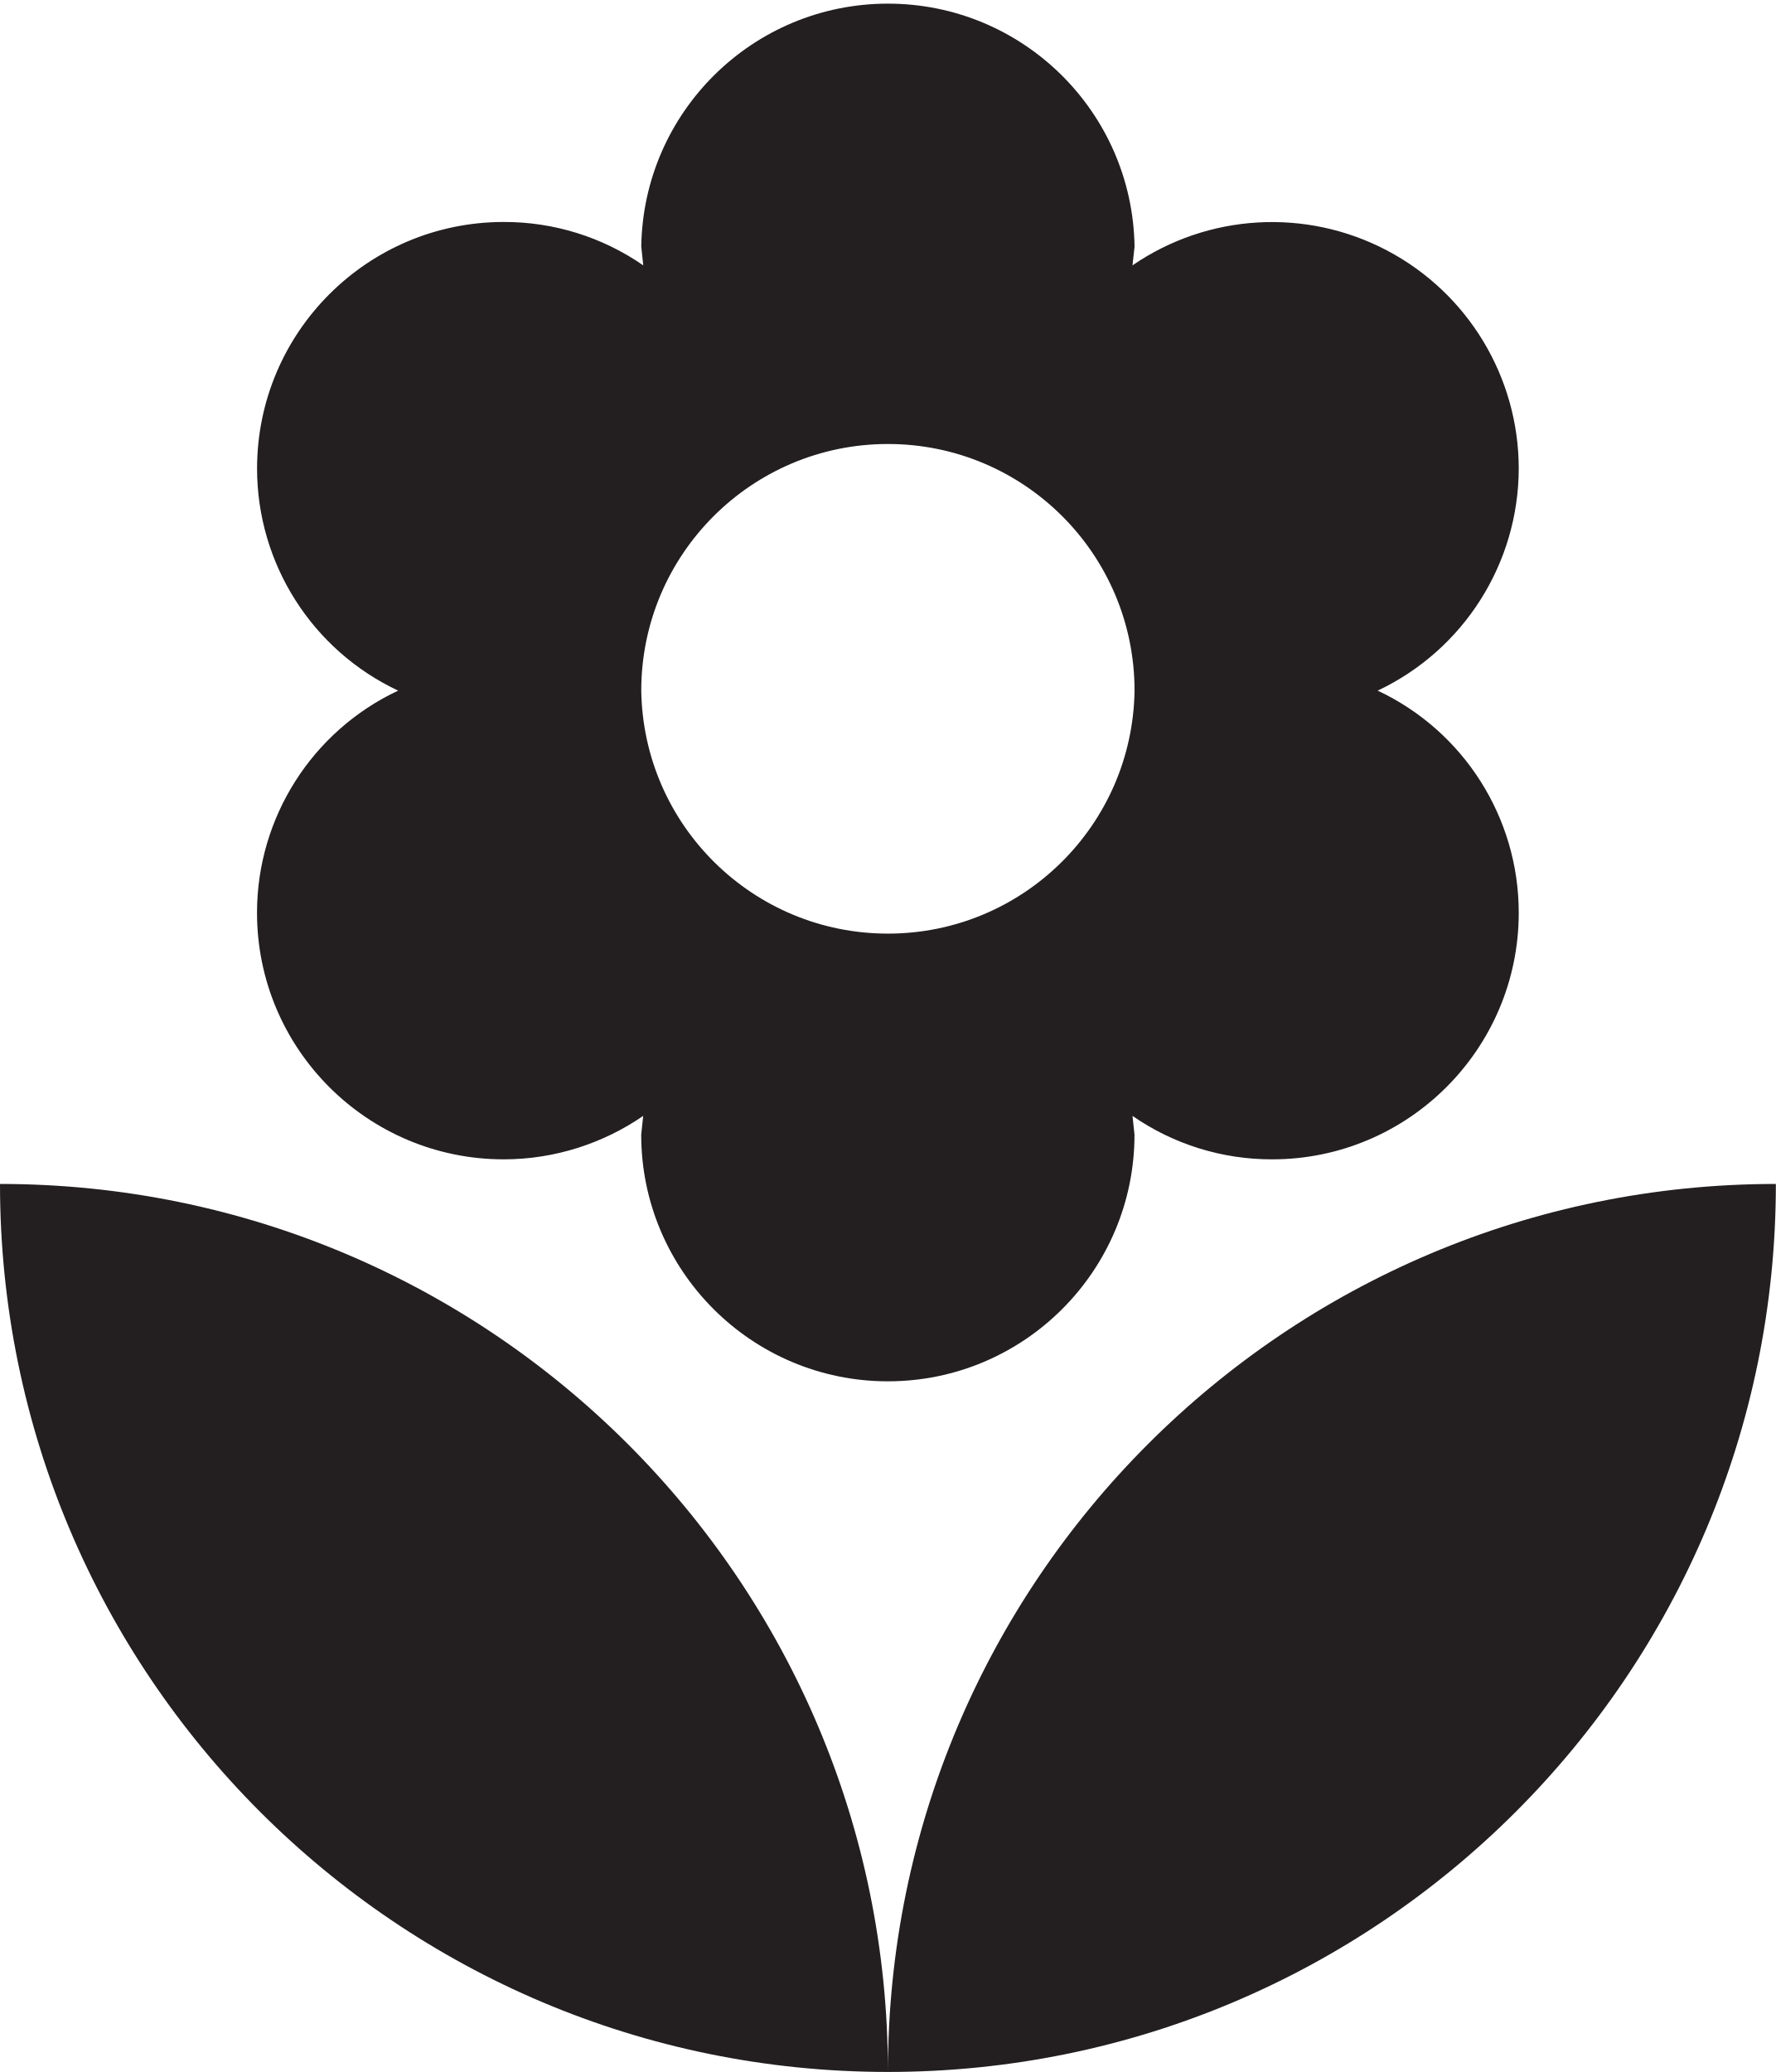
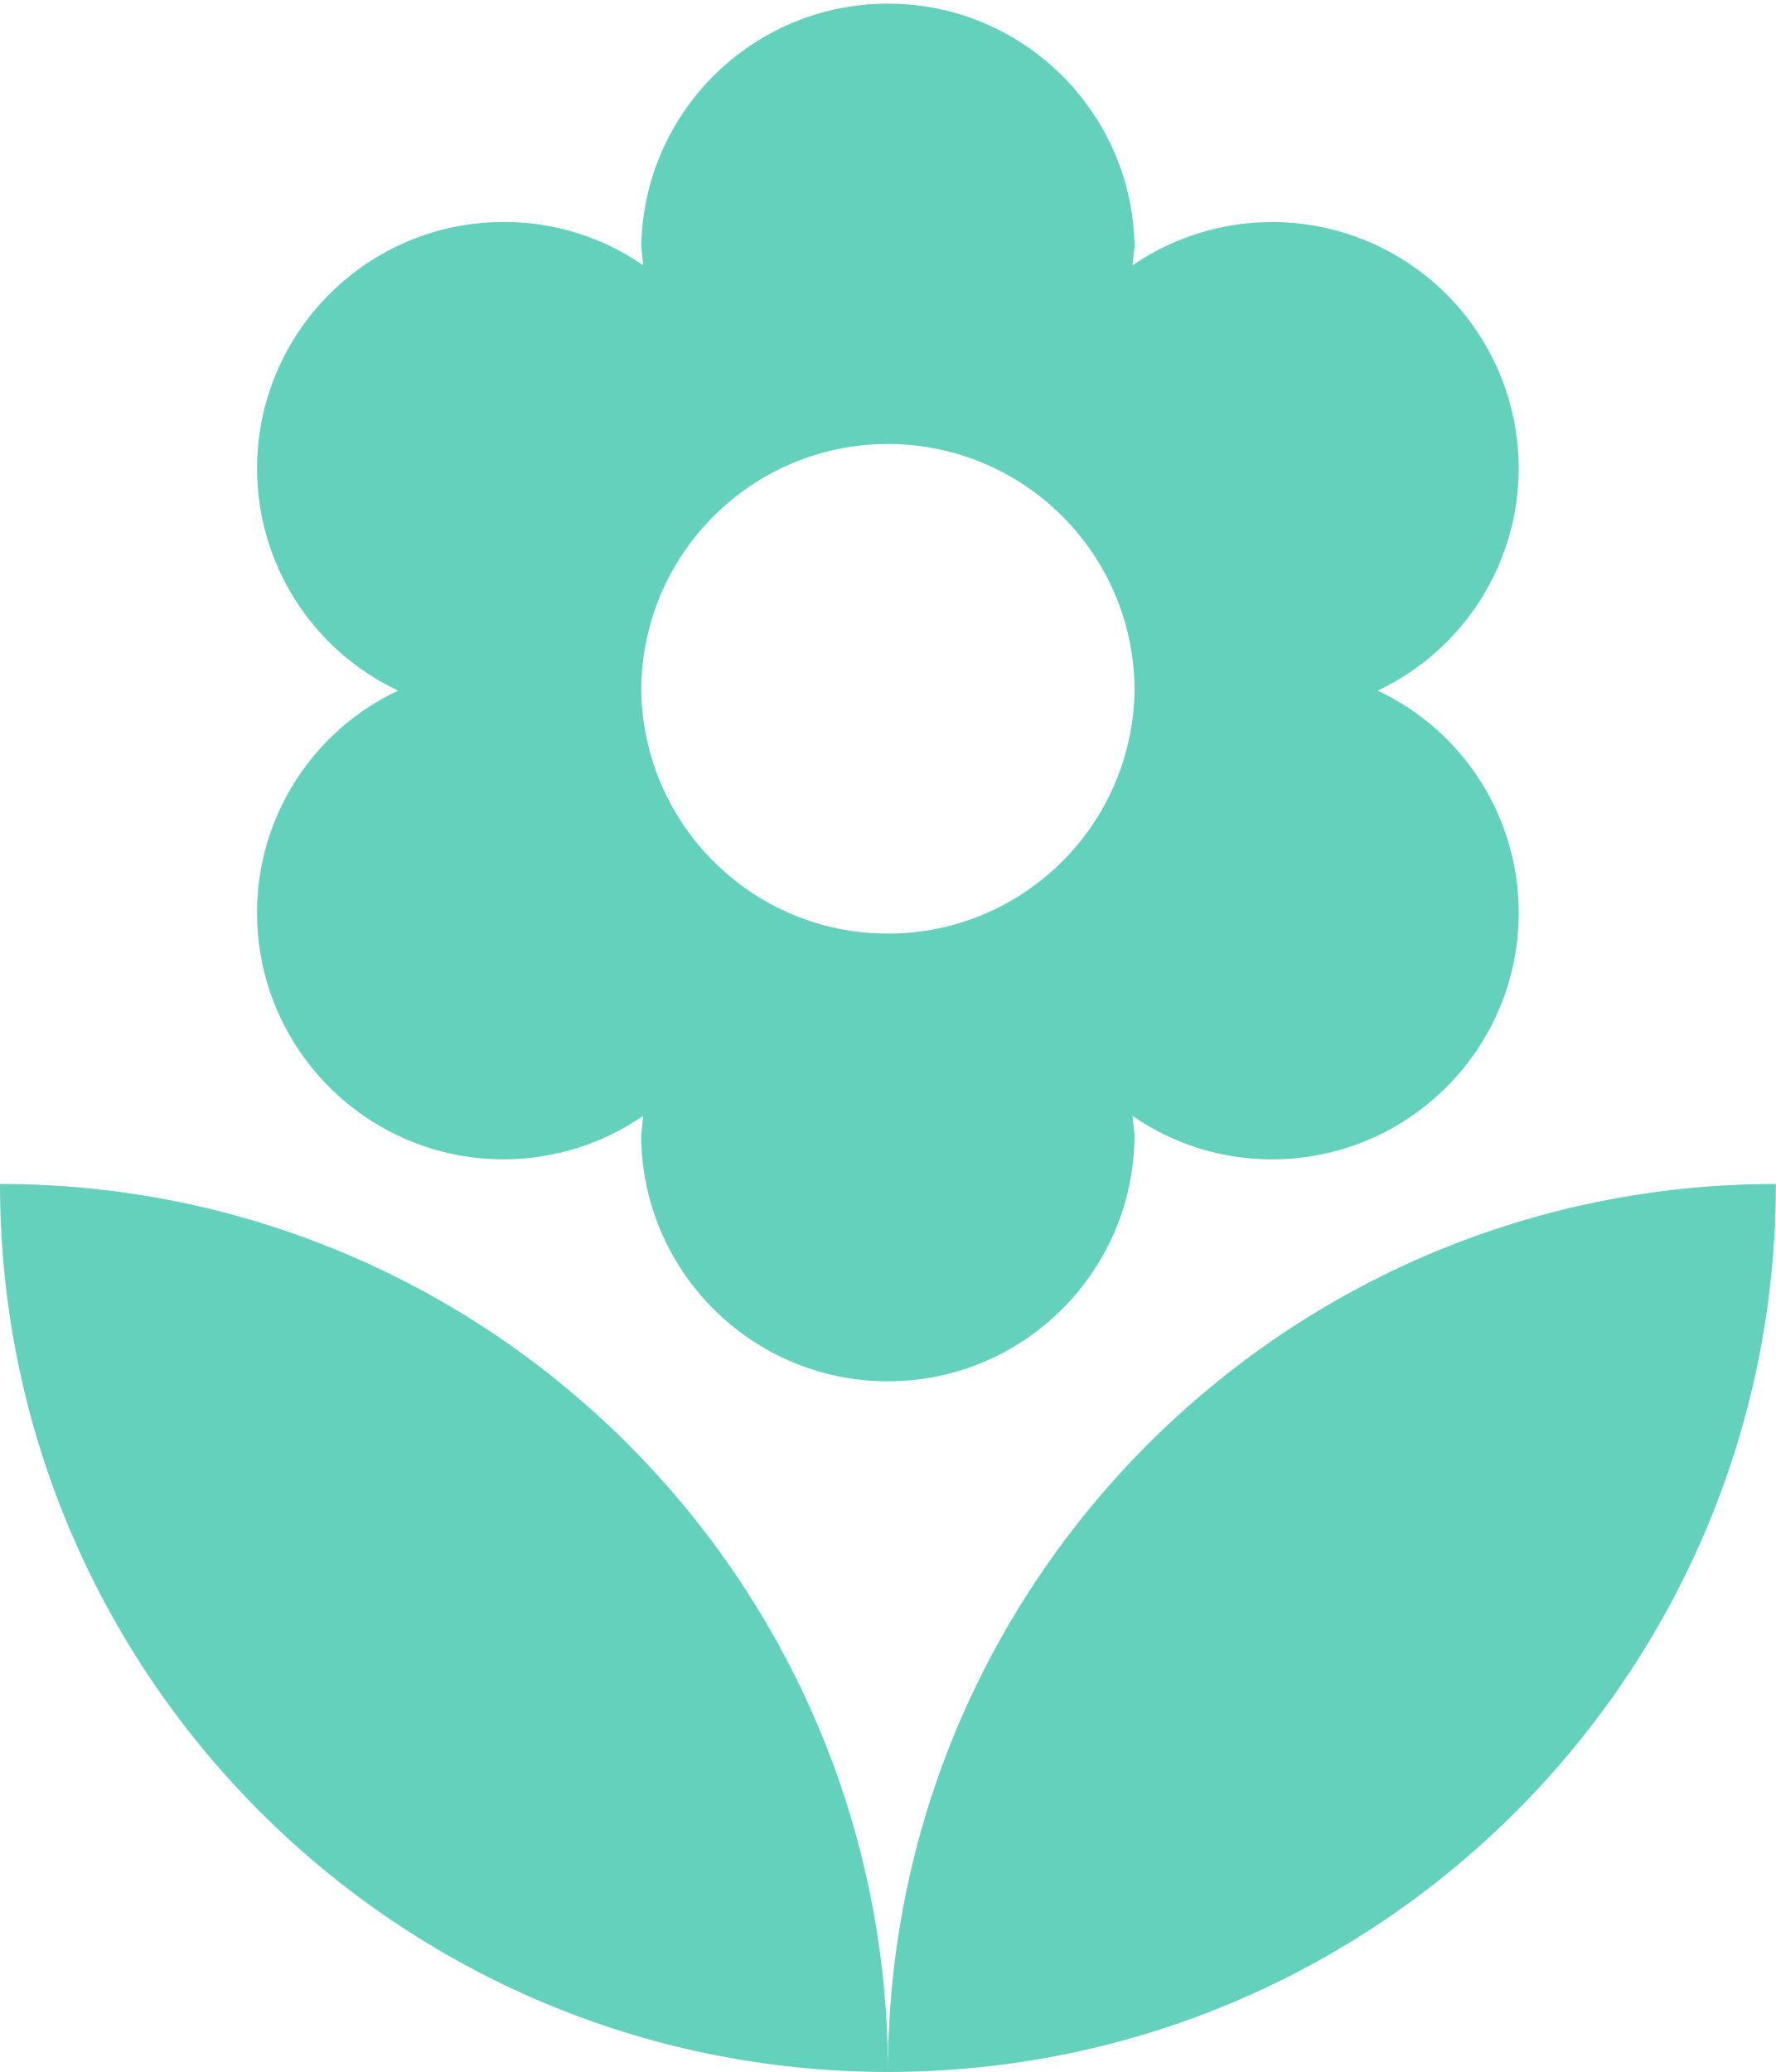
<svg xmlns="http://www.w3.org/2000/svg" width="31.972" height="37.301" viewBox="8.014 4.35 31.972 37.301">
-   <path fill="#231F20" d="M24 41.65c8.827 0 15.986-7.159 15.986-15.986C31.158 25.664 24 32.822 24 41.65zM12.641 20.78a4.442 4.442 0 0 0 4.44 4.441c.932 0 1.803-.294 2.513-.782l-.036.337c0 2.451 1.99 4.441 4.441 4.441s4.44-1.99 4.44-4.441l-.036-.337a4.396 4.396 0 0 0 2.514.782c2.451 0 4.44-1.99 4.44-4.441a4.418 4.418 0 0 0-2.54-3.997 4.434 4.434 0 0 0 2.54-3.997 4.441 4.441 0 0 0-6.954-3.659l.037-.337a4.441 4.441 0 0 0-8.881 0l.036.337a4.392 4.392 0 0 0-2.513-.781 4.442 4.442 0 0 0-4.44 4.44 4.42 4.42 0 0 0 2.54 3.997 4.42 4.42 0 0 0-2.541 3.997zM24 12.343a4.441 4.441 0 0 1 4.44 4.44 4.441 4.441 0 0 1-8.881 0c0-2.451 1.99-4.44 4.441-4.44zM8.014 25.664c0 8.827 7.158 15.986 15.986 15.986 0-8.828-7.158-15.986-15.986-15.986z" />
+   <path fill="#63d1bb" d="M24 41.65c8.827 0 15.986-7.159 15.986-15.986C31.158 25.664 24 32.822 24 41.65zM12.641 20.78a4.442 4.442 0 0 0 4.44 4.441c.932 0 1.803-.294 2.513-.782l-.036.337c0 2.451 1.99 4.441 4.441 4.441s4.44-1.99 4.44-4.441l-.036-.337a4.396 4.396 0 0 0 2.514.782c2.451 0 4.44-1.99 4.44-4.441a4.418 4.418 0 0 0-2.54-3.997 4.434 4.434 0 0 0 2.54-3.997 4.441 4.441 0 0 0-6.954-3.659l.037-.337a4.441 4.441 0 0 0-8.881 0l.036.337a4.392 4.392 0 0 0-2.513-.781 4.442 4.442 0 0 0-4.44 4.44 4.42 4.42 0 0 0 2.54 3.997 4.42 4.42 0 0 0-2.541 3.997zM24 12.343a4.441 4.441 0 0 1 4.44 4.44 4.441 4.441 0 0 1-8.881 0c0-2.451 1.99-4.44 4.441-4.44zM8.014 25.664c0 8.827 7.158 15.986 15.986 15.986 0-8.828-7.158-15.986-15.986-15.986z" />
</svg>
